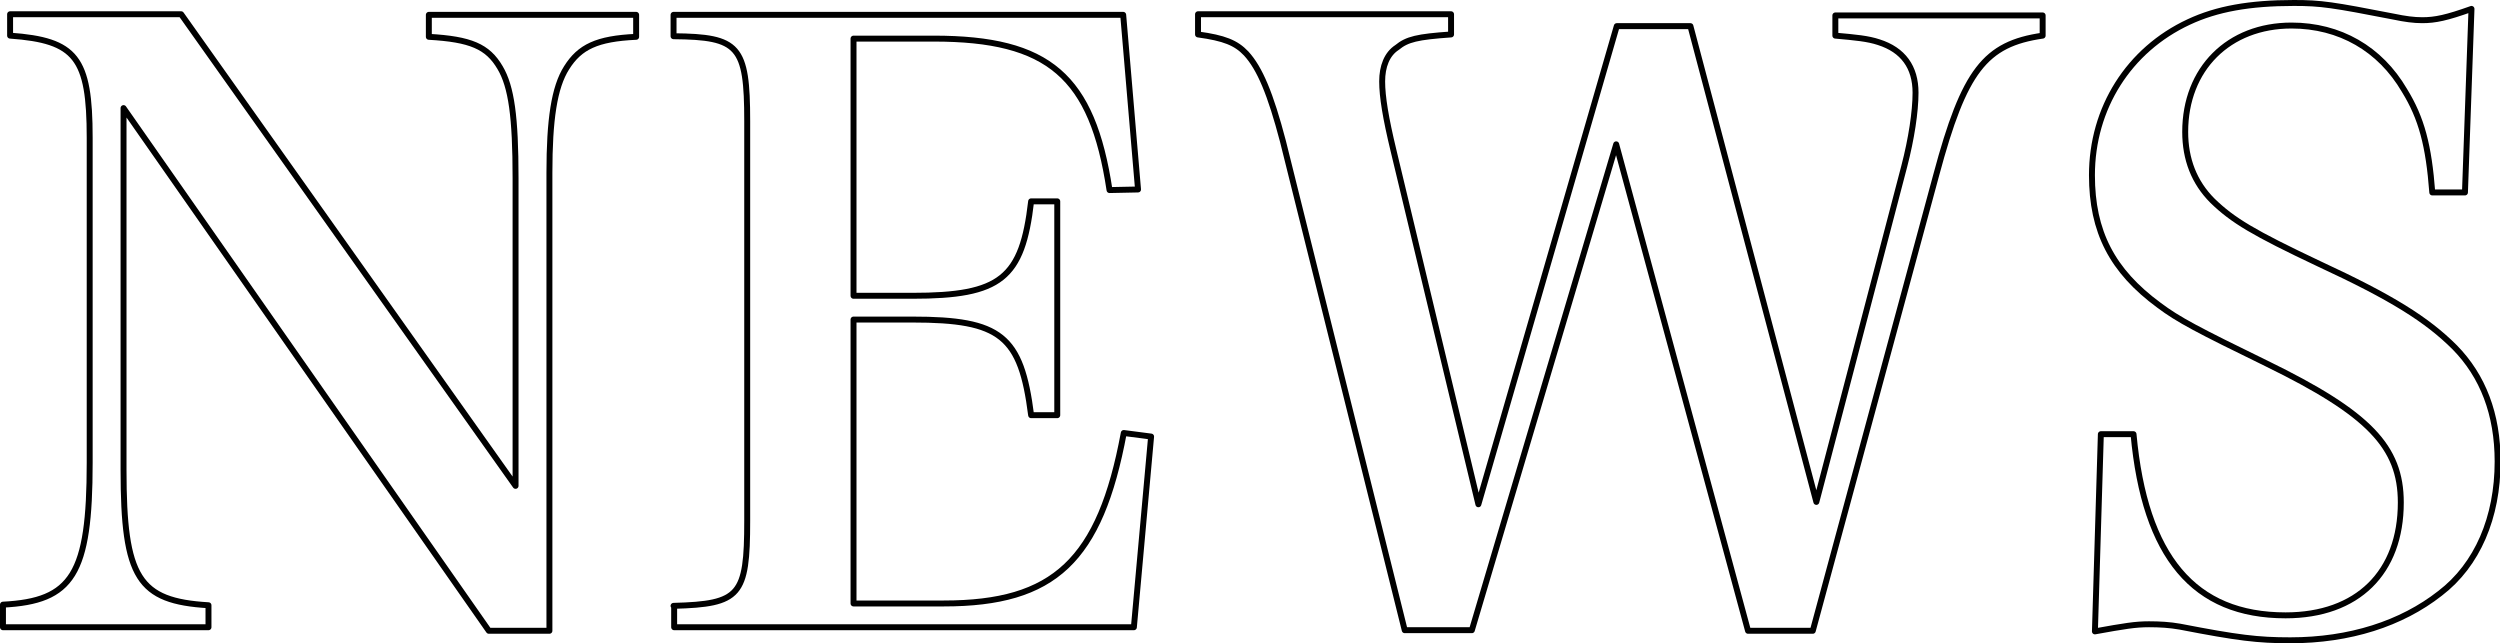
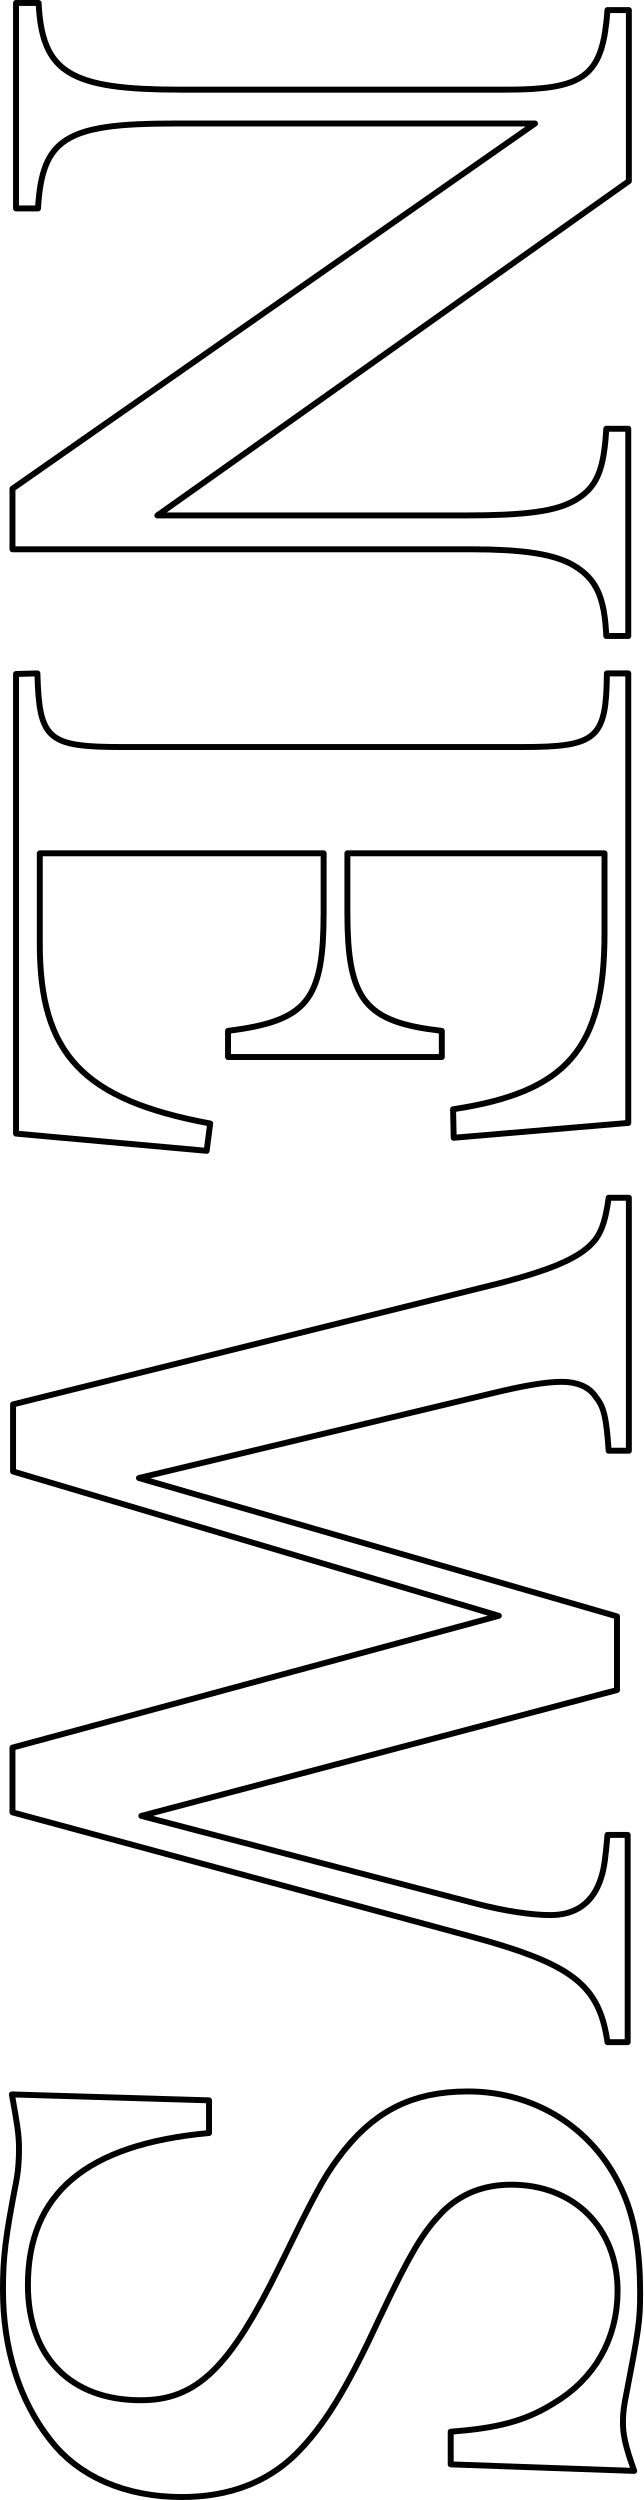
- <svg xmlns="http://www.w3.org/2000/svg" version="1.1" id="圖層_1" x="0px" y="0px" viewBox="-727.8 487.2 420.9 108.1" style="enable-background:new -727.8 487.2 420.9 108.1;" xml:space="preserve">
+ <svg xmlns="http://www.w3.org/2000/svg" version="1.1" id="圖層_1" x="0px" y="0px" viewBox="0 0 108.3 421" style="enable-background:new 0 0 108.3 421;" xml:space="preserve">
  <style type="text/css">
	.st0{enable-background:new    ;}
	.st1{fill:none;stroke:#000000;stroke-linejoin:round;}
</style>
  <g class="st0">
-     <path class="st1" d="M-707,566.3c0,18.2,2.5,22.1,14.3,22.8v3.7h-34.6V589c11.7-0.6,14.6-5.1,14.6-23.9v-54.7   c0-13.5-2.3-16.4-13.4-17.2v-3.6h28.8L-641,569v-51.8c0-10.3-0.7-15.4-2.6-18.6c-2.1-3.6-5-4.8-12-5.2v-3.7h34.9v3.7   c-6.6,0.3-9.5,1.7-11.7,5.2c-2.1,3.3-2.9,8.8-2.9,17.7v77.1h-10.2l-61.5-88V566.3z" />
-     <path class="st1" d="M-614.4,589.2c11.2-0.3,12.4-1.7,12.4-14.3v-67.3c0-12.7-1.4-14.2-12.4-14.3v-3.6h75.7l2.5,29.4l-4.8,0.1   c-2.9-19.2-10.2-25.5-29.6-25.5h-13.5v43.3h9.9c14.9,0,18.5-2.9,20-15.9h4.4v36h-4.4c-1.7-13.4-5.1-16.1-20-16.1h-9.9v47.8h15.2   c18.6,0,26.3-7.2,30.3-28.7l4.6,0.6l-2.9,32.1h-77.4V589.2z" />
-     <path class="st1" d="M-480,593.3h-11.3l-20.5-82.3c-2.1-8-3.9-12.3-6.2-14.8c-1.7-1.8-3.7-2.6-8.1-3.2v-3.4h42.6v3.4   c-5.7,0.4-7.4,0.8-9.1,2.2c-1.7,1.1-2.5,3.2-2.5,5.7c0,2.6,0.6,6.2,1.9,11.6l14.3,59.6l23.3-80.5h12.4l21.2,80.1l14.8-56.5   c1.2-4.6,1.9-9.2,1.9-12.4c0-4.3-2.1-7.2-6.2-8.5c-1.8-0.6-3.9-0.8-7.3-1.1v-3.4h34.9v3.4c-9.7,1.4-13.2,5.9-17.9,23.4l-20.8,76.8   h-10.9l-22.2-81.9L-480,593.3z" />
-     <path class="st1" d="M-374.1,560.3h5.5c1.9,20.7,10.2,30.5,25.6,30.5c12.1,0,19.4-7.2,19.4-19c0-9.4-5.4-15-22.6-23.4   c-11.7-5.7-14.9-7.4-18.1-9.8c-7.9-5.8-11.3-12.4-11.3-21.9c0-11.3,6.2-21.1,16.3-25.8c4.7-2.2,10.2-3.2,17.7-3.2   c4.6,0,6.5,0.3,16.8,2.3c1.9,0.4,3.4,0.6,4.8,0.6c2.2,0,4.1-0.4,8.3-1.9l-1.1,30.9h-5.5c-0.6-7.9-1.8-12.5-4.7-17.2   c-4.1-7-10.9-10.9-19-10.9c-10.6,0-17.9,7.3-17.9,17.9c0,4.6,1.5,8.5,4.6,11.6c3.4,3.3,6.9,5.4,17.9,10.6   c12.3,5.7,18.2,9.4,22.9,14.1c4.7,4.8,7.2,11.2,7.2,19.2c0,9.4-3.4,17.4-9.7,22.2c-6.5,5.1-15.2,7.9-25.2,7.9   c-5.5,0-8.8-0.4-18.6-2.3c-1.7-0.3-3.4-0.4-5.2-0.4c-2.3,0-4.1,0.3-9.1,1.2L-374.1,560.3z" />
+     <path class="st1" d="M29.2,20.8C11,20.8,7.1,23.3,6.4,35.1H2.7V0.5h3.8c0.6,11.7,5.1,14.6,23.9,14.6h54.7   c13.5,0,16.4-2.3,17.2-13.4h3.6v28.8L26.5,86.8h51.8c10.3,0,15.4-0.7,18.6-2.6c3.6-2.1,4.8-5,5.2-12h3.7v34.9h-3.7   c-0.3-6.6-1.7-9.5-5.2-11.7c-3.3-2.1-8.8-2.9-17.7-2.9H2.1V82.3l88-61.5H29.2z" />
+     <path class="st1" d="M6.3,113.4c0.3,11.2,1.7,12.4,14.3,12.4h67.3c12.7,0,14.2-1.4,14.3-12.4h3.6v75.7l-29.4,2.5l-0.1-4.8   c19.2-2.9,25.5-10.2,25.5-29.6v-13.5H58.5v9.9c0,14.9,2.9,18.5,15.9,20v4.4h-36v-4.4c13.4-1.7,16.1-5.1,16.1-20v-9.9H6.7v15.2   c0,18.6,7.2,26.3,28.7,30.3l-0.6,4.6l-32.1-2.9v-77.4L6.3,113.4L6.3,113.4z" />
+     <path class="st1" d="M2.2,247.8v-11.3L84.5,216c8-2.1,12.3-3.9,14.8-6.2c1.8-1.7,2.6-3.7,3.2-8.1h3.4v42.6h-3.4   c-0.4-5.7-0.8-7.4-2.2-9.1c-1.1-1.7-3.2-2.5-5.7-2.5c-2.6,0-6.2,0.6-11.6,1.9l-59.6,14.3l80.5,23.3v12.4l-80.1,21.2l56.5,14.8   c4.6,1.2,9.2,1.9,12.4,1.9c4.3,0,7.2-2.1,8.5-6.2c0.6-1.8,0.8-3.9,1.1-7.3h3.4v34.9h-3.4c-1.4-9.7-5.9-13.2-23.4-17.9L2.1,305.2   v-10.9L84,272.1L2.2,247.8z" />
+     <path class="st1" d="M35.2,353.7v5.5c-20.7,1.9-30.5,10.2-30.5,25.6c0,12.1,7.2,19.4,19,19.4c9.4,0,15-5.4,23.4-22.6   c5.7-11.7,7.4-14.9,9.8-18.1c5.8-7.9,12.4-11.3,21.9-11.3c11.3,0,21.1,6.2,25.8,16.3c2.2,4.7,3.2,10.2,3.2,17.7   c0,4.6-0.3,6.5-2.3,16.8c-0.4,1.9-0.6,3.4-0.6,4.8c0,2.2,0.4,4.1,1.9,8.3L75.9,415v-5.5c7.9-0.6,12.5-1.8,17.2-4.7   c7-4.1,10.9-10.9,10.9-19c0-10.6-7.3-17.9-17.9-17.9c-4.6,0-8.5,1.5-11.6,4.6c-3.3,3.4-5.4,6.9-10.6,17.9   c-5.7,12.3-9.4,18.2-14.1,22.9c-4.8,4.7-11.2,7.2-19.2,7.2c-9.4,0-17.4-3.4-22.2-9.7c-5.1-6.5-7.9-15.2-7.9-25.2   c0-5.5,0.4-8.8,2.3-18.6c0.3-1.7,0.4-3.4,0.4-5.2c0-2.3-0.3-4.1-1.2-9.1L35.2,353.7z" />
  </g>
</svg>
